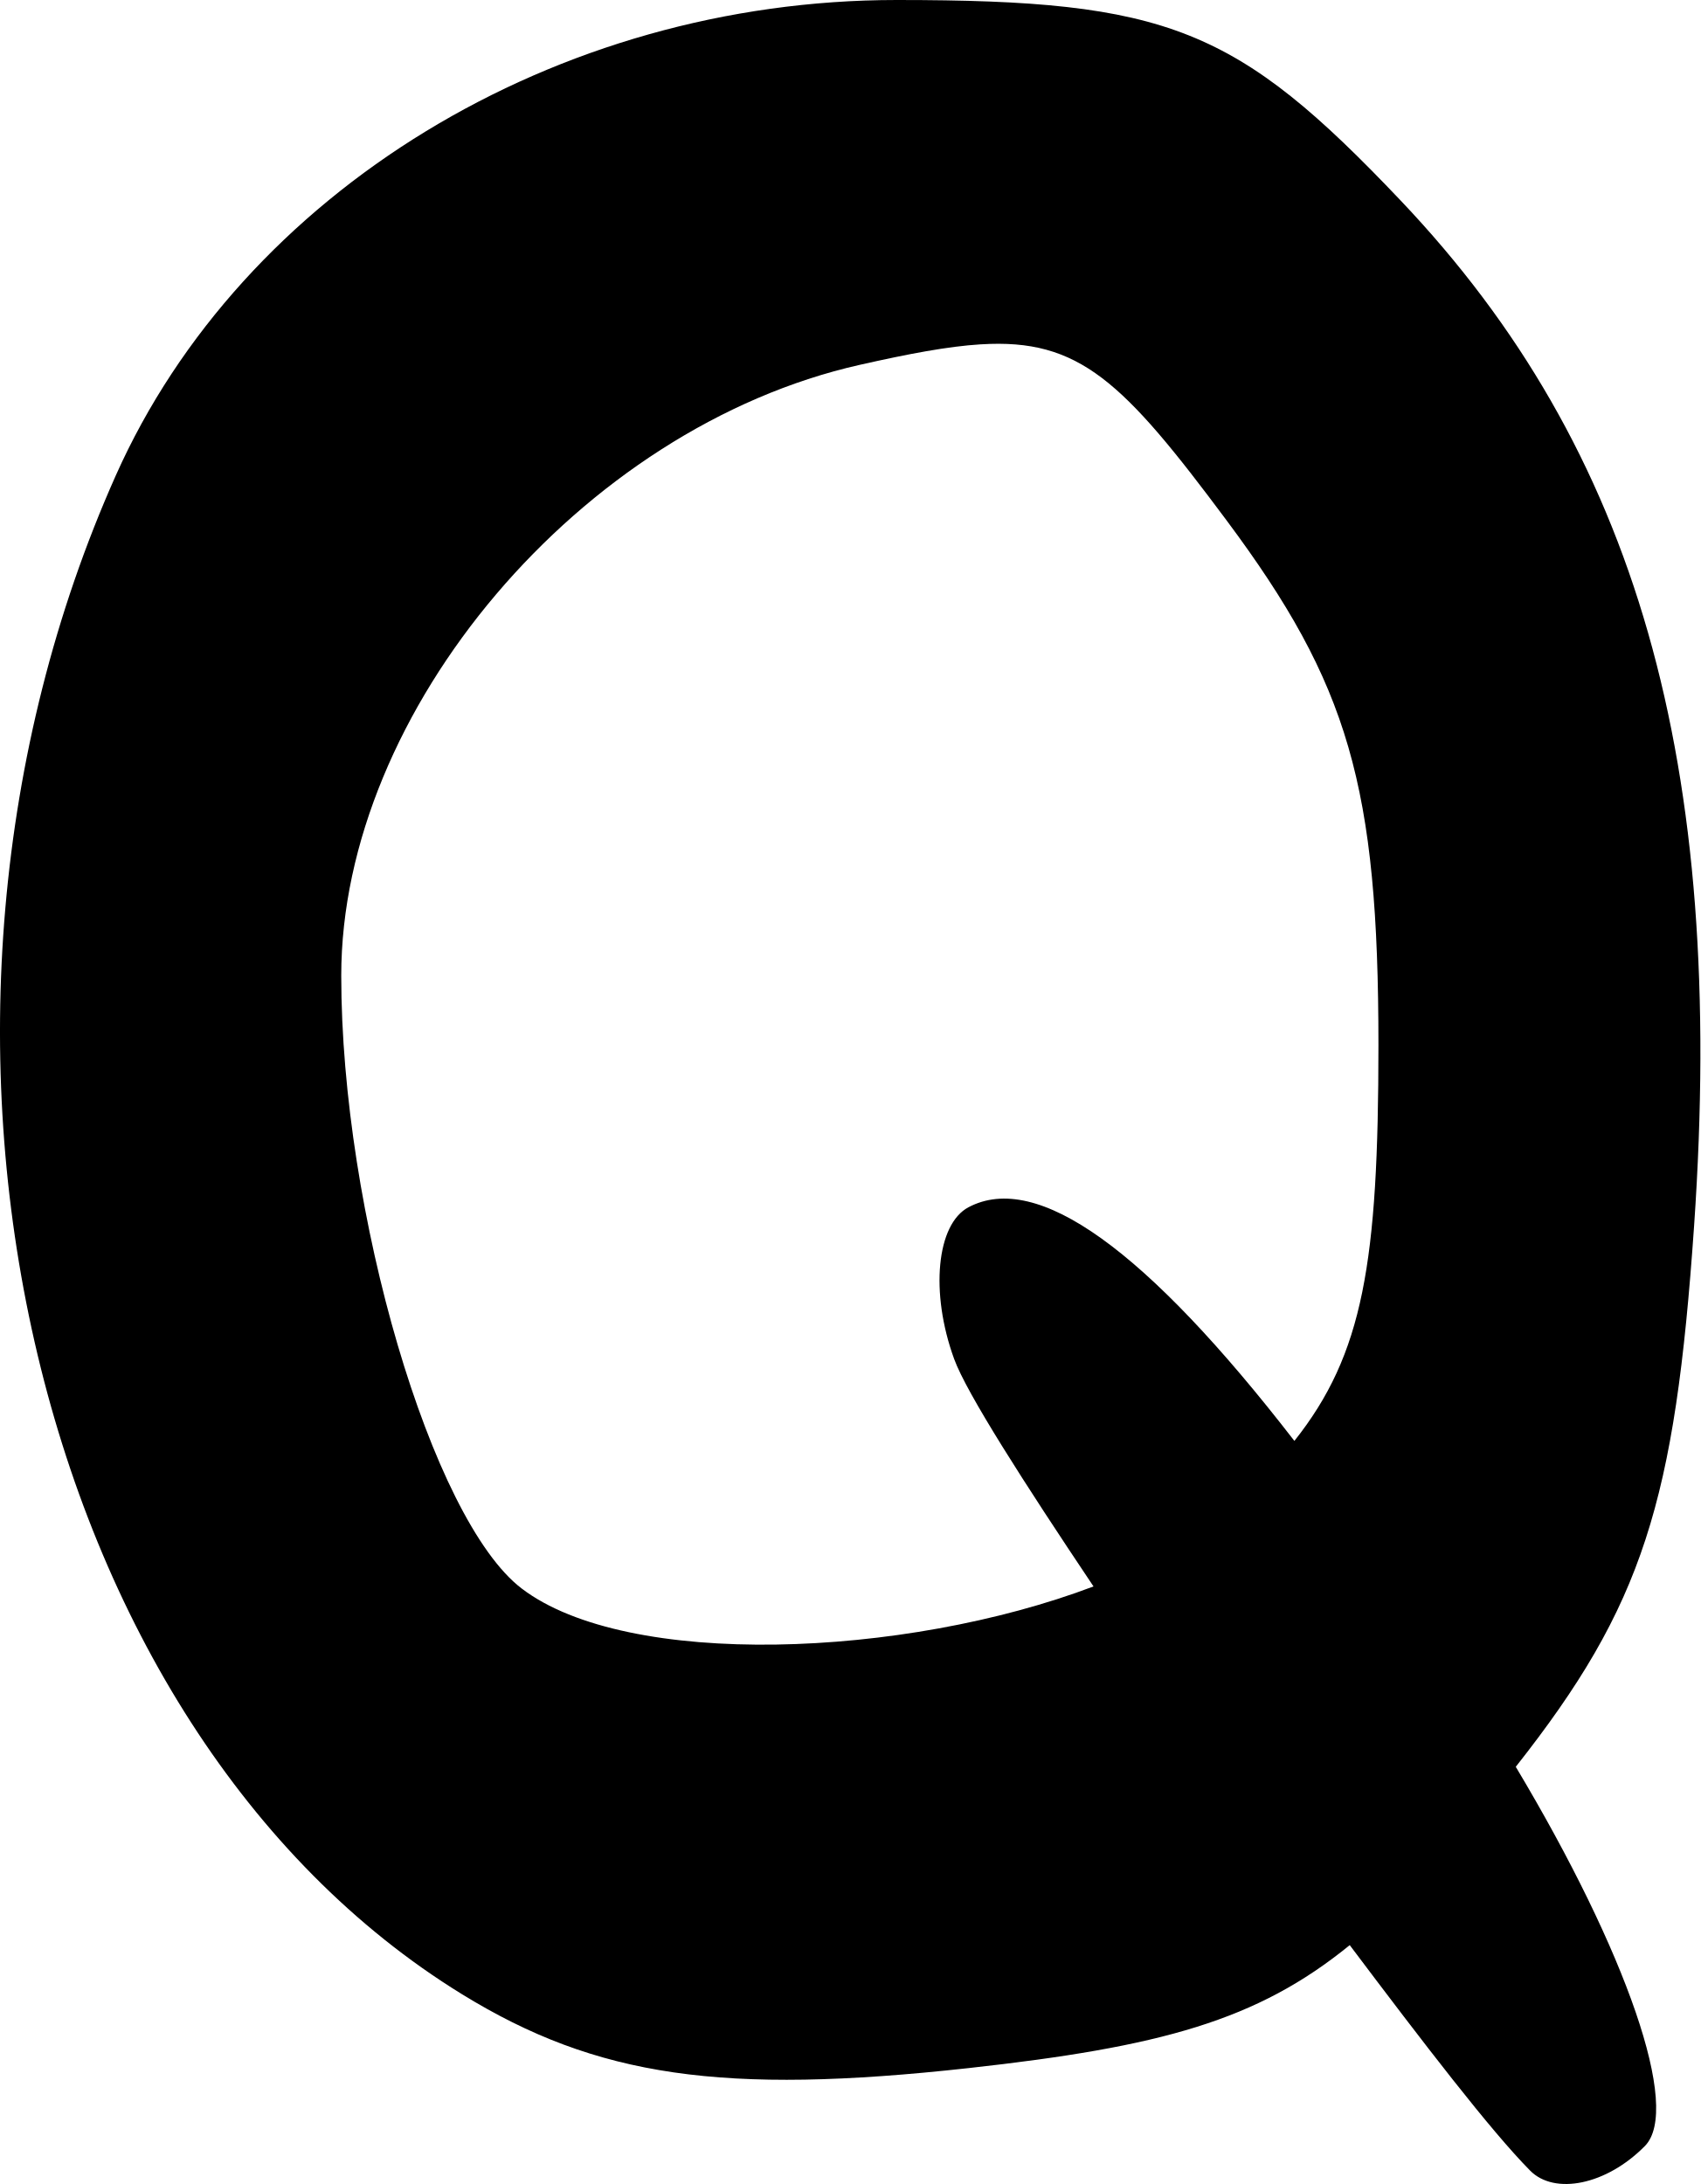
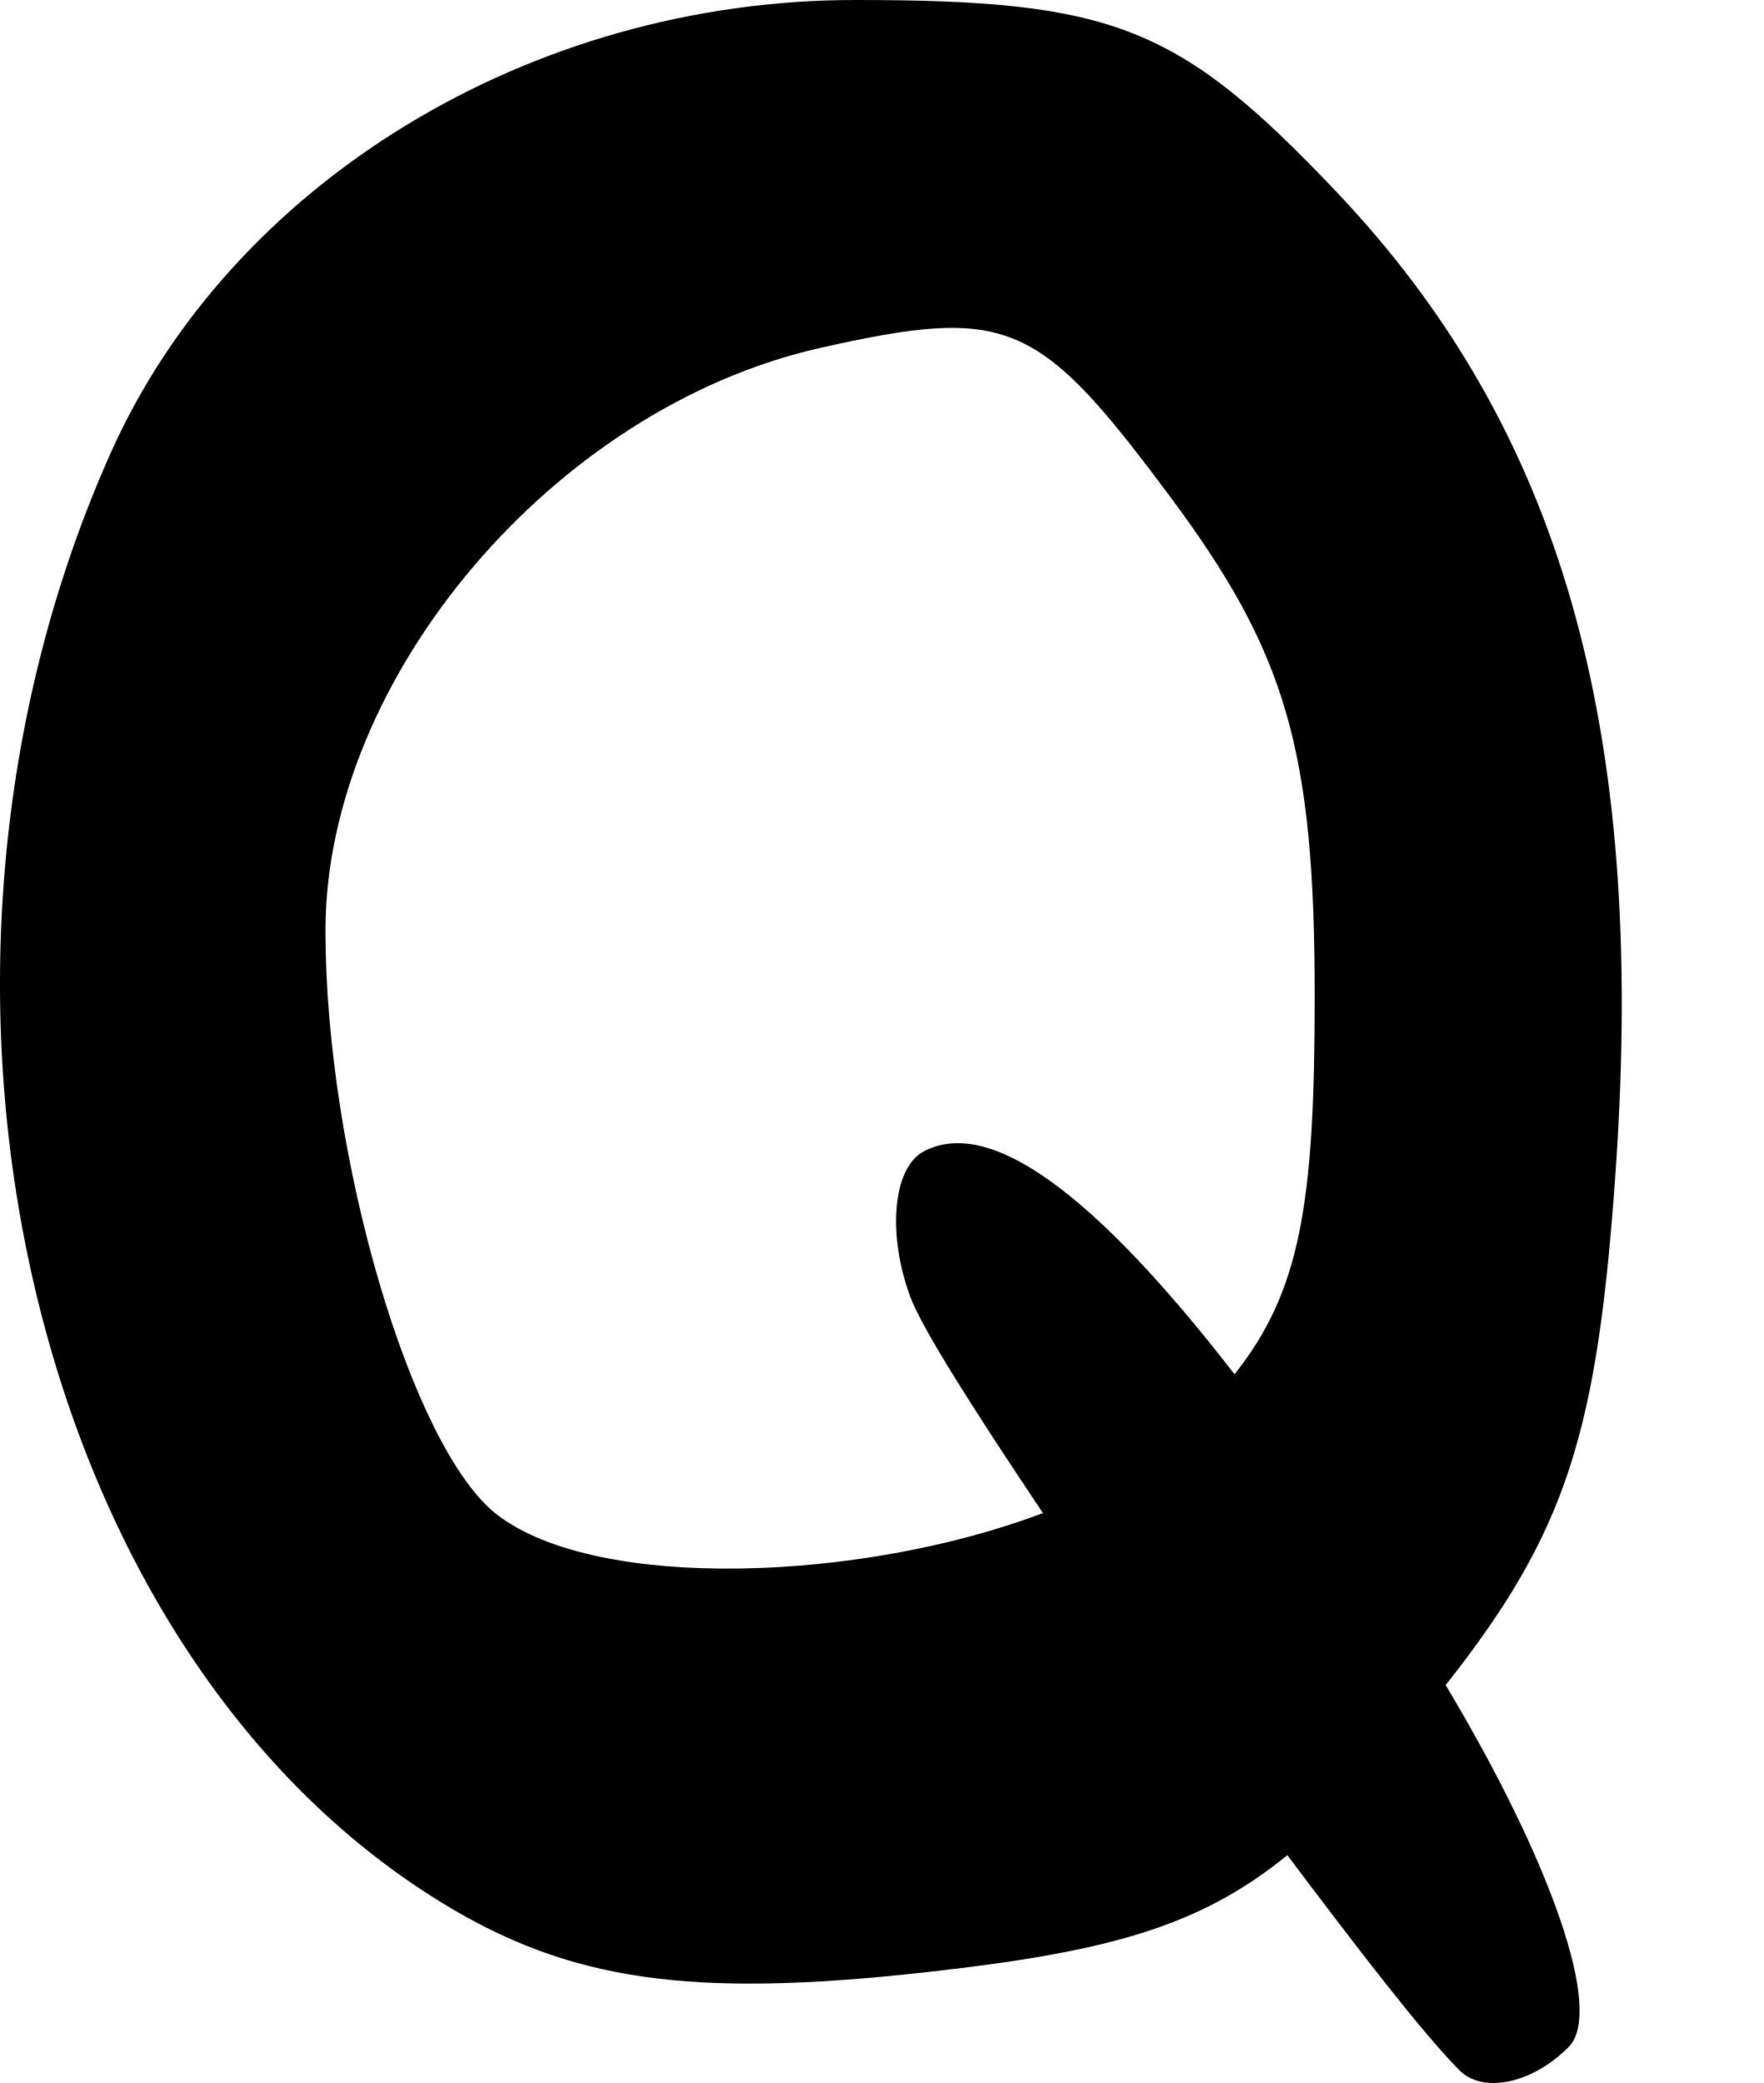
- <svg xmlns="http://www.w3.org/2000/svg" version="1.1" width="801.361" height="1029.337" id="svg4455">
+ <svg xmlns="http://www.w3.org/2000/svg" version="1.1" width="871.361" height="1029.337" id="svg4455">
  <defs id="defs4457" />
  <g transform="translate(-52.68617,-26.08098)" id="layer1">
    <path d="m 475.298,26.081 c -160.752,0 -308.409,90.358 -368.052,224.117 -115.855,259.812 -40.601,590.475 163.256,715.823 63.371,38.969 122.877,47.55 238.608,34.777 90.614,-10.003 135.976,-22.375 179.68,-57.961 34.999,46.499 66.336,87.356 85.01,106.263 11.543,11.688 35.995,6.785 54.097,-11.593 17.216,-17.481 -8.609,-91.378 -60.861,-178.716 C 827.063,782.722 842.084,734.009 851.083,603.761 866.177,385.274 824.145,237.935 712.94,120.751 635.457,39.098 603.181,26.081 475.298,26.081 z m 39.609,162.292 c 46.576,-2.906 67.133,17.542 115.923,83.077 57.516,77.261 71.485,125.033 71.485,247.301 0,102.485 -7.162,145.547 -39.608,186.444 C 592.76,614.782 541.461,577.944 509.111,595.069 c -15.03,7.957 -18.195,40.162 -6.764,71.486 5.871,16.146 32.974,58.397 65.69,107.227 -89.412,33.871 -219.848,38.876 -269.518,0.956 -42.419,-32.369 -85.01,-177.417 -85.01,-288.838 0,-124.752 112.983,-258.285 244.402,-287.875 23.215,-5.228 41.472,-8.696 56.997,-9.66 z" id="path3603-6" style="fill:#000000" />
  </g>
</svg>
